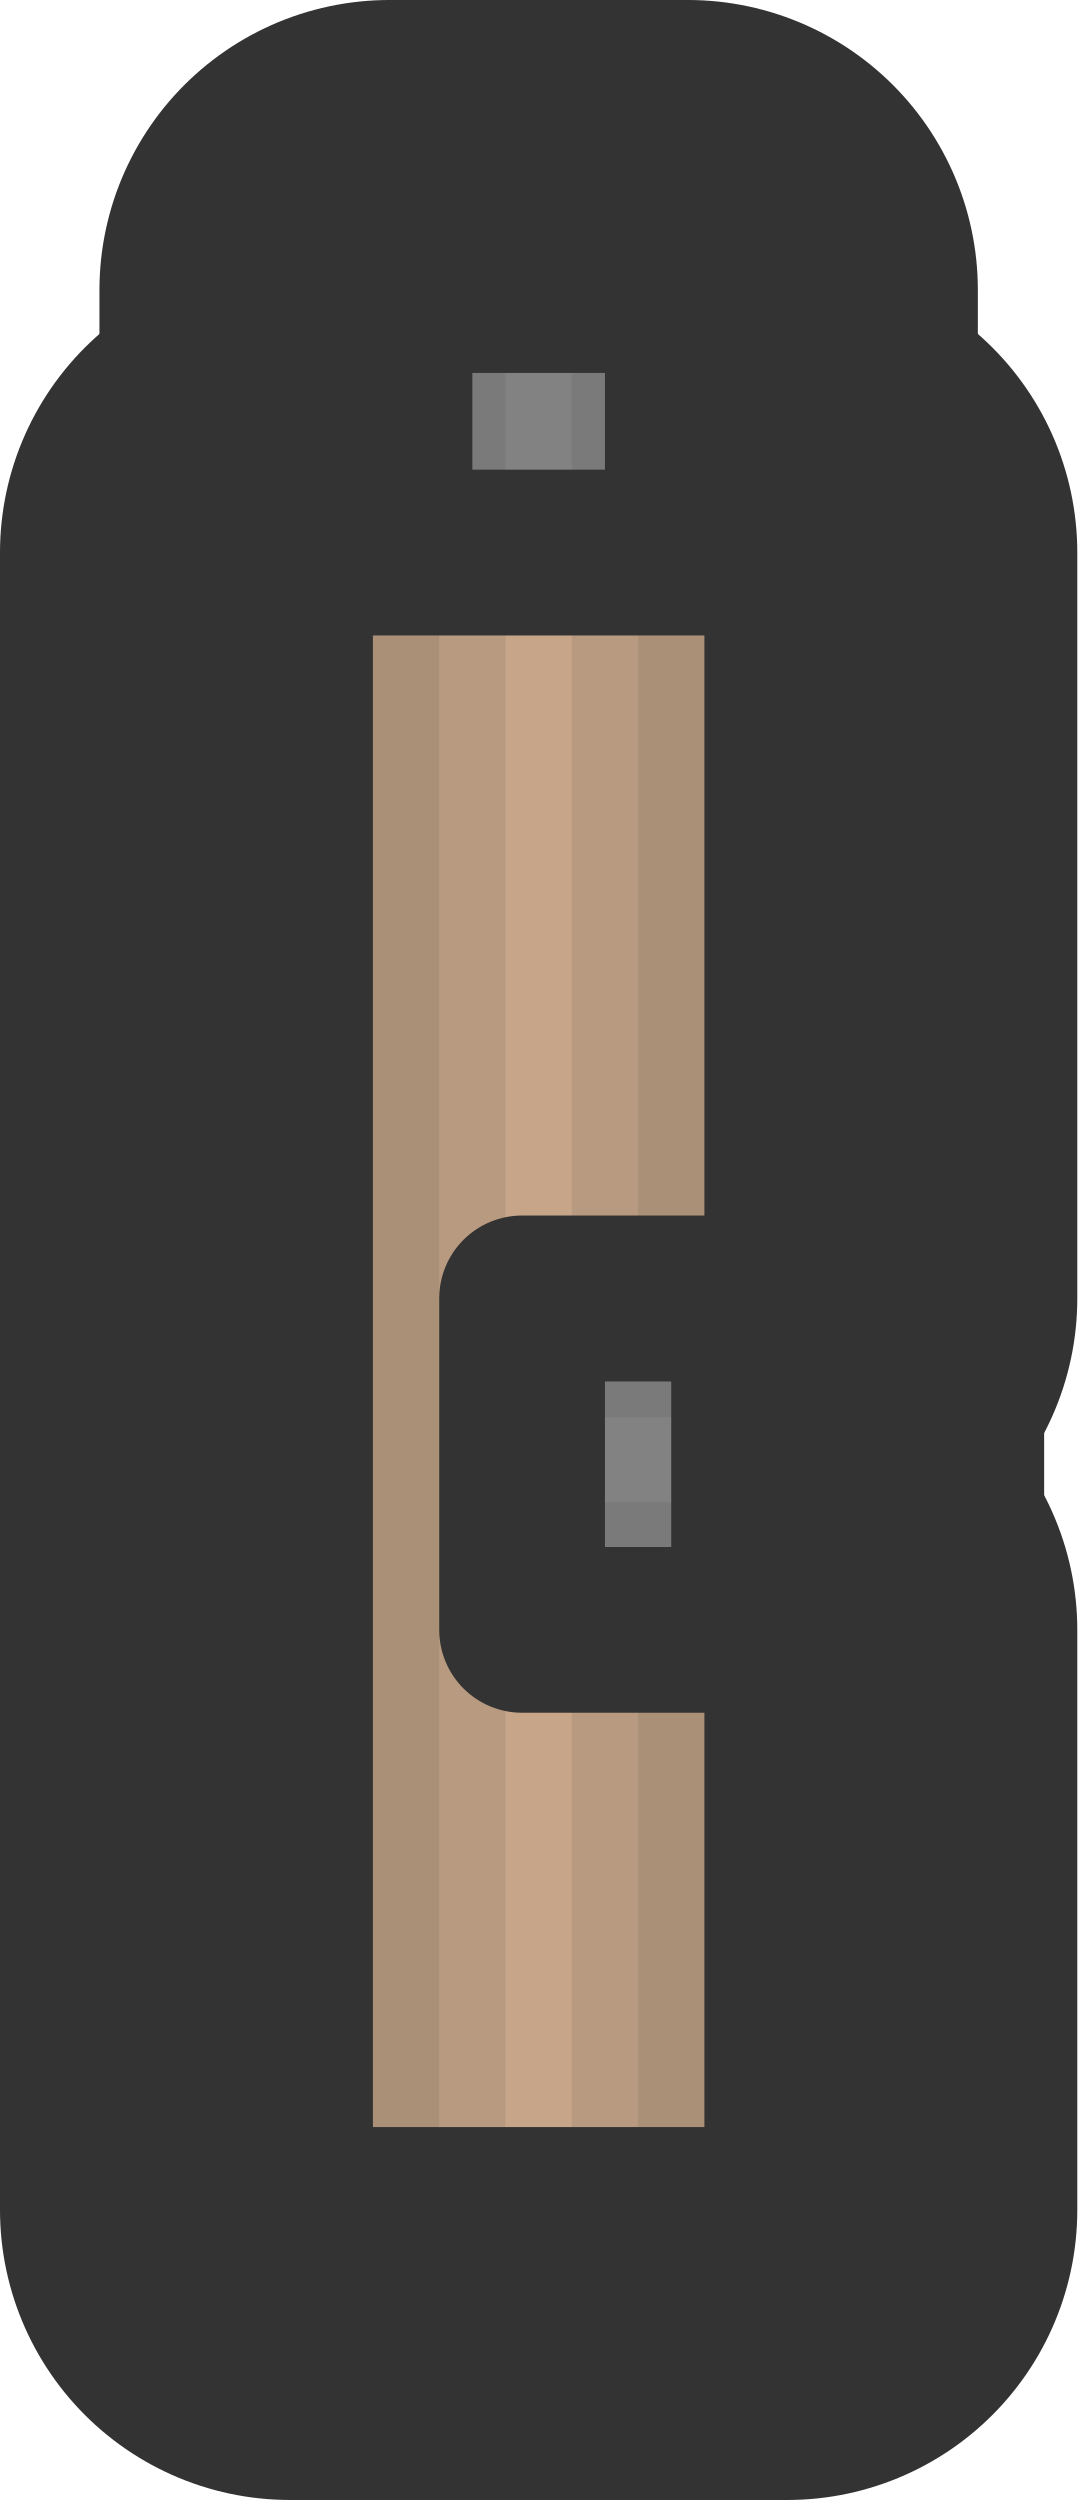
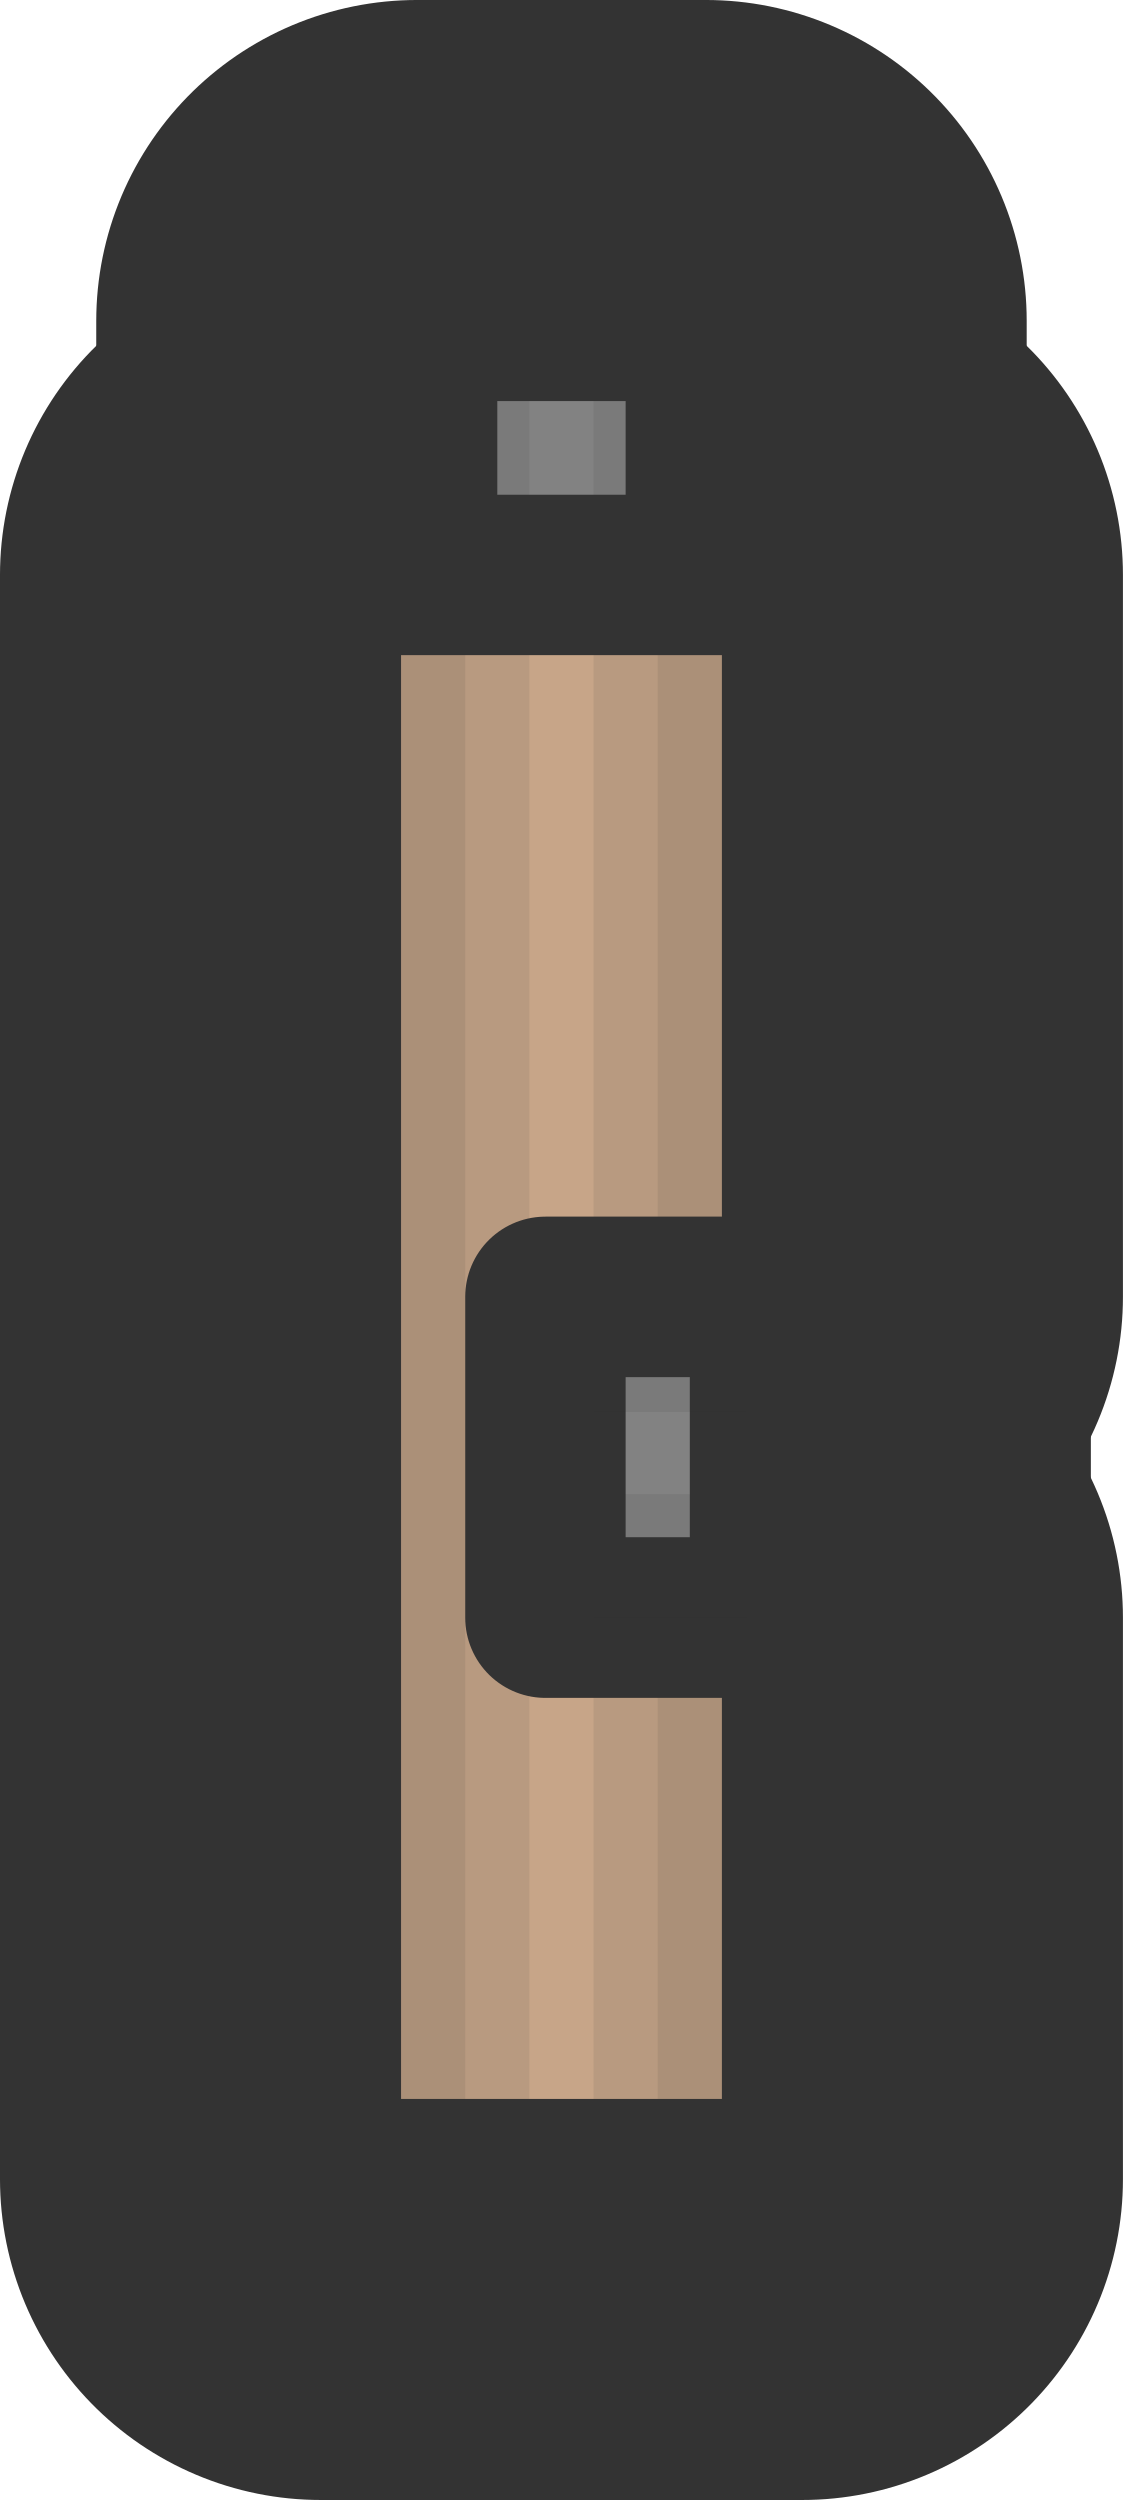
- <svg xmlns="http://www.w3.org/2000/svg" width="32.5mm" height="75.42mm" viewBox="0 0 32.5 75.42" version="1.1" id="svg5">
+ <svg xmlns="http://www.w3.org/2000/svg" width="35mm" height="77.92mm" viewBox="0 0 35 77.92" version="1.1" id="svg5">
  <defs id="defs2" />
  <g id="layer1">
-     <g id="g2" transform="translate(0,-32.08)">
-       <g id="g1" transform="translate(123.1958,-0.828331)">
-         <rect style="fill:#828282;fill-opacity:1;stroke:#333333;stroke-width:17.5;stroke-linecap:round;stroke-linejoin:round;stroke-miterlimit:4;stroke-dasharray:none;stroke-dashoffset:831.496;stroke-opacity:1" id="rect12781-8" width="9" height="9.875" x="-111.446" y="41.658" />
-         <path style="fill:#828282;fill-opacity:1;stroke:#333333;stroke-width:17.5;stroke-linecap:butt;stroke-linejoin:round;stroke-miterlimit:4;stroke-dasharray:none;stroke-opacity:1" d="m -100.446,82.078 v -10 h -8 v 10 z" id="path3248-5" />
-         <path style="fill:#c7a588;fill-opacity:1;stroke:#333333;stroke-width:17.5;stroke-linecap:butt;stroke-linejoin:round;stroke-miterlimit:4;stroke-dasharray:none;stroke-opacity:1" d="m -114.446,49.578 h 15 v 22.5 h -8 v 10 h 8 v 17.5 h -15 z" id="path2159-8" />
+     <g id="g2" transform="translate(1.249999,1.25)">
+       <g id="g1" transform="translate(123.1958,-32.90833)" style="stroke-width:20;stroke-dasharray:none">
+         <rect style="fill:#828282;fill-opacity:1;stroke:#333333;stroke-width:20;stroke-linecap:round;stroke-linejoin:round;stroke-miterlimit:4;stroke-dasharray:none;stroke-dashoffset:831.496;stroke-opacity:1" id="rect12781-8" width="9" height="9.875" x="-111.446" y="41.658" />
+         <path style="fill:#828282;fill-opacity:1;stroke:#333333;stroke-width:20;stroke-linecap:butt;stroke-linejoin:round;stroke-miterlimit:4;stroke-dasharray:none;stroke-opacity:1" d="m -100.446,82.078 v -10 h -8 v 10 z" id="path3248-5" />
+         <path style="fill:#c7a588;fill-opacity:1;stroke:#333333;stroke-width:20;stroke-linecap:butt;stroke-linejoin:round;stroke-miterlimit:4;stroke-dasharray:none;stroke-opacity:1" d="m -114.446,49.578 h 15 v 22.5 h -8 v 10 h 8 v 17.5 h -15 z" id="path2159-8" />
      </g>
-       <rect style="fill:#828282;fill-opacity:1;stroke:#333333;stroke-width:5;stroke-linecap:round;stroke-linejoin:round;stroke-miterlimit:4;stroke-dasharray:none;stroke-dashoffset:831.496;stroke-opacity:1" id="rect12781" width="9" height="9.875" x="11.75" y="40.83" />
-       <path style="fill:#828282;fill-opacity:1;stroke:#333333;stroke-width:5;stroke-linecap:butt;stroke-linejoin:round;stroke-miterlimit:4;stroke-dasharray:none;stroke-opacity:1" d="M 22.75,81.25 V 71.25 H 14.75 V 81.25 Z" id="path3248" />
-       <path style="fill:#c7a588;fill-opacity:1;stroke:#333333;stroke-width:5;stroke-linecap:butt;stroke-linejoin:round;stroke-miterlimit:4;stroke-dasharray:none;stroke-opacity:1" d="m 8.75,48.75 h 15 v 22.5 h -8 v 10 h 8 v 17.5 H 8.75 Z" id="path2159" />
-       <rect style="fill:#333333;fill-opacity:0.1;stroke:#333333;stroke-width:0;stroke-linecap:round;stroke-linejoin:round;stroke-miterlimit:4;stroke-dasharray:none;stroke-dashoffset:831.496;stroke-opacity:1" id="rect8455-2" width="6.5" height="49.973" x="8.75" y="48.75" />
-       <rect style="fill:#333333;fill-opacity:0.1;stroke:#333333;stroke-width:0;stroke-linecap:round;stroke-linejoin:round;stroke-miterlimit:4;stroke-dasharray:none;stroke-dashoffset:831.496;stroke-opacity:1" id="rect8455" width="4.5" height="49.973" x="8.75" y="48.75" />
-       <rect style="fill:#333333;fill-opacity:0.1;stroke:#333333;stroke-width:0;stroke-linecap:round;stroke-linejoin:round;stroke-miterlimit:4;stroke-dasharray:none;stroke-dashoffset:831.496;stroke-opacity:1" id="rect8455-2-1" width="6.5" height="17.718" x="17.25" y="81.25" />
-       <rect style="fill:#333333;fill-opacity:0.1;stroke:#333333;stroke-width:0;stroke-linecap:round;stroke-linejoin:round;stroke-miterlimit:4;stroke-dasharray:none;stroke-dashoffset:831.496;stroke-opacity:1" id="rect8455-9" width="4.5" height="17.718" x="19.25" y="81.334" />
-       <rect style="fill:#333333;fill-opacity:0.1;stroke:#333333;stroke-width:0;stroke-linecap:round;stroke-linejoin:round;stroke-miterlimit:4;stroke-dasharray:none;stroke-dashoffset:831.496;stroke-opacity:1" id="rect8455-2-1-1" width="6.5" height="22.364" x="17.25" y="48.623" />
-       <rect style="fill:#333333;fill-opacity:0.1;stroke:#333333;stroke-width:0;stroke-linecap:round;stroke-linejoin:round;stroke-miterlimit:4;stroke-dasharray:none;stroke-dashoffset:831.496;stroke-opacity:1" id="rect8455-9-8" width="4.5" height="22.239" x="19.25" y="48.748" />
-       <rect style="fill:#333333;fill-opacity:0.102;stroke:#333333;stroke-width:0;stroke-linecap:round;stroke-linejoin:round;stroke-miterlimit:4;stroke-dasharray:none;stroke-dashoffset:831.496;stroke-opacity:1" id="rect15787" width="4.756" height="3.849" x="17.25" y="70.986" />
-       <rect style="fill:#333333;fill-opacity:0.102;stroke:#333333;stroke-width:0;stroke-linecap:round;stroke-linejoin:round;stroke-miterlimit:4;stroke-dasharray:none;stroke-dashoffset:831.496;stroke-opacity:1" id="rect15787-2" width="4.756" height="3.849" x="17.25" y="77.401" />
-       <rect style="fill:#333333;fill-opacity:0.102;stroke:#333333;stroke-width:0;stroke-linecap:round;stroke-linejoin:round;stroke-miterlimit:4;stroke-dasharray:none;stroke-dashoffset:831.496;stroke-opacity:1" id="rect15979" width="5" height="7.5" x="10.25" y="43.25" />
-       <rect style="fill:#333333;fill-opacity:0.102;stroke:#333333;stroke-width:0;stroke-linecap:round;stroke-linejoin:round;stroke-miterlimit:4;stroke-dasharray:none;stroke-dashoffset:831.496;stroke-opacity:1" id="rect15981" width="5" height="7.373" x="17.25" y="43.25" />
+       <rect style="fill:#828282;fill-opacity:1;stroke:#333333;stroke-width:5;stroke-linecap:round;stroke-linejoin:round;stroke-miterlimit:4;stroke-dasharray:none;stroke-dashoffset:831.496;stroke-opacity:1" id="rect12781" width="9" height="9.875" x="11.75" y="8.75" />
+       <path style="fill:#828282;fill-opacity:1;stroke:#333333;stroke-width:5;stroke-linecap:butt;stroke-linejoin:round;stroke-miterlimit:4;stroke-dasharray:none;stroke-opacity:1" d="m 22.75,49.17 v -10 h -8 v 10 z" id="path3248" />
+       <path style="fill:#c7a588;fill-opacity:1;stroke:#333333;stroke-width:5;stroke-linecap:butt;stroke-linejoin:round;stroke-miterlimit:4;stroke-dasharray:none;stroke-opacity:1" d="m 8.75,16.67 h 15 v 22.5 h -8 v 10 h 8 v 17.5 H 8.75 Z" id="path2159" />
+       <rect style="fill:#333333;fill-opacity:0.1;stroke:#333333;stroke-width:0;stroke-linecap:round;stroke-linejoin:round;stroke-miterlimit:4;stroke-dasharray:none;stroke-dashoffset:831.496;stroke-opacity:1" id="rect8455-2" width="6.5" height="49.973" x="8.75" y="16.67" />
+       <rect style="fill:#333333;fill-opacity:0.1;stroke:#333333;stroke-width:0;stroke-linecap:round;stroke-linejoin:round;stroke-miterlimit:4;stroke-dasharray:none;stroke-dashoffset:831.496;stroke-opacity:1" id="rect8455" width="4.5" height="49.973" x="8.75" y="16.67" />
+       <rect style="fill:#333333;fill-opacity:0.1;stroke:#333333;stroke-width:0;stroke-linecap:round;stroke-linejoin:round;stroke-miterlimit:4;stroke-dasharray:none;stroke-dashoffset:831.496;stroke-opacity:1" id="rect8455-2-1" width="6.5" height="17.718" x="17.25" y="49.17" />
+       <rect style="fill:#333333;fill-opacity:0.1;stroke:#333333;stroke-width:0;stroke-linecap:round;stroke-linejoin:round;stroke-miterlimit:4;stroke-dasharray:none;stroke-dashoffset:831.496;stroke-opacity:1" id="rect8455-9" width="4.5" height="17.718" x="19.25" y="49.254" />
+       <rect style="fill:#333333;fill-opacity:0.1;stroke:#333333;stroke-width:0;stroke-linecap:round;stroke-linejoin:round;stroke-miterlimit:4;stroke-dasharray:none;stroke-dashoffset:831.496;stroke-opacity:1" id="rect8455-2-1-1" width="6.5" height="22.364" x="17.25" y="16.543" />
+       <rect style="fill:#333333;fill-opacity:0.1;stroke:#333333;stroke-width:0;stroke-linecap:round;stroke-linejoin:round;stroke-miterlimit:4;stroke-dasharray:none;stroke-dashoffset:831.496;stroke-opacity:1" id="rect8455-9-8" width="4.5" height="22.239" x="19.25" y="16.668" />
+       <rect style="fill:#333333;fill-opacity:0.102;stroke:#333333;stroke-width:0;stroke-linecap:round;stroke-linejoin:round;stroke-miterlimit:4;stroke-dasharray:none;stroke-dashoffset:831.496;stroke-opacity:1" id="rect15787" width="4.756" height="3.849" x="17.25" y="38.906" />
+       <rect style="fill:#333333;fill-opacity:0.102;stroke:#333333;stroke-width:0;stroke-linecap:round;stroke-linejoin:round;stroke-miterlimit:4;stroke-dasharray:none;stroke-dashoffset:831.496;stroke-opacity:1" id="rect15787-2" width="4.756" height="3.849" x="17.25" y="45.321" />
+       <rect style="fill:#333333;fill-opacity:0.102;stroke:#333333;stroke-width:0;stroke-linecap:round;stroke-linejoin:round;stroke-miterlimit:4;stroke-dasharray:none;stroke-dashoffset:831.496;stroke-opacity:1" id="rect15979" width="5" height="7.5" x="10.25" y="11.17" />
+       <rect style="fill:#333333;fill-opacity:0.102;stroke:#333333;stroke-width:0;stroke-linecap:round;stroke-linejoin:round;stroke-miterlimit:4;stroke-dasharray:none;stroke-dashoffset:831.496;stroke-opacity:1" id="rect15981" width="5" height="7.373" x="17.25" y="11.17" />
    </g>
  </g>
</svg>
